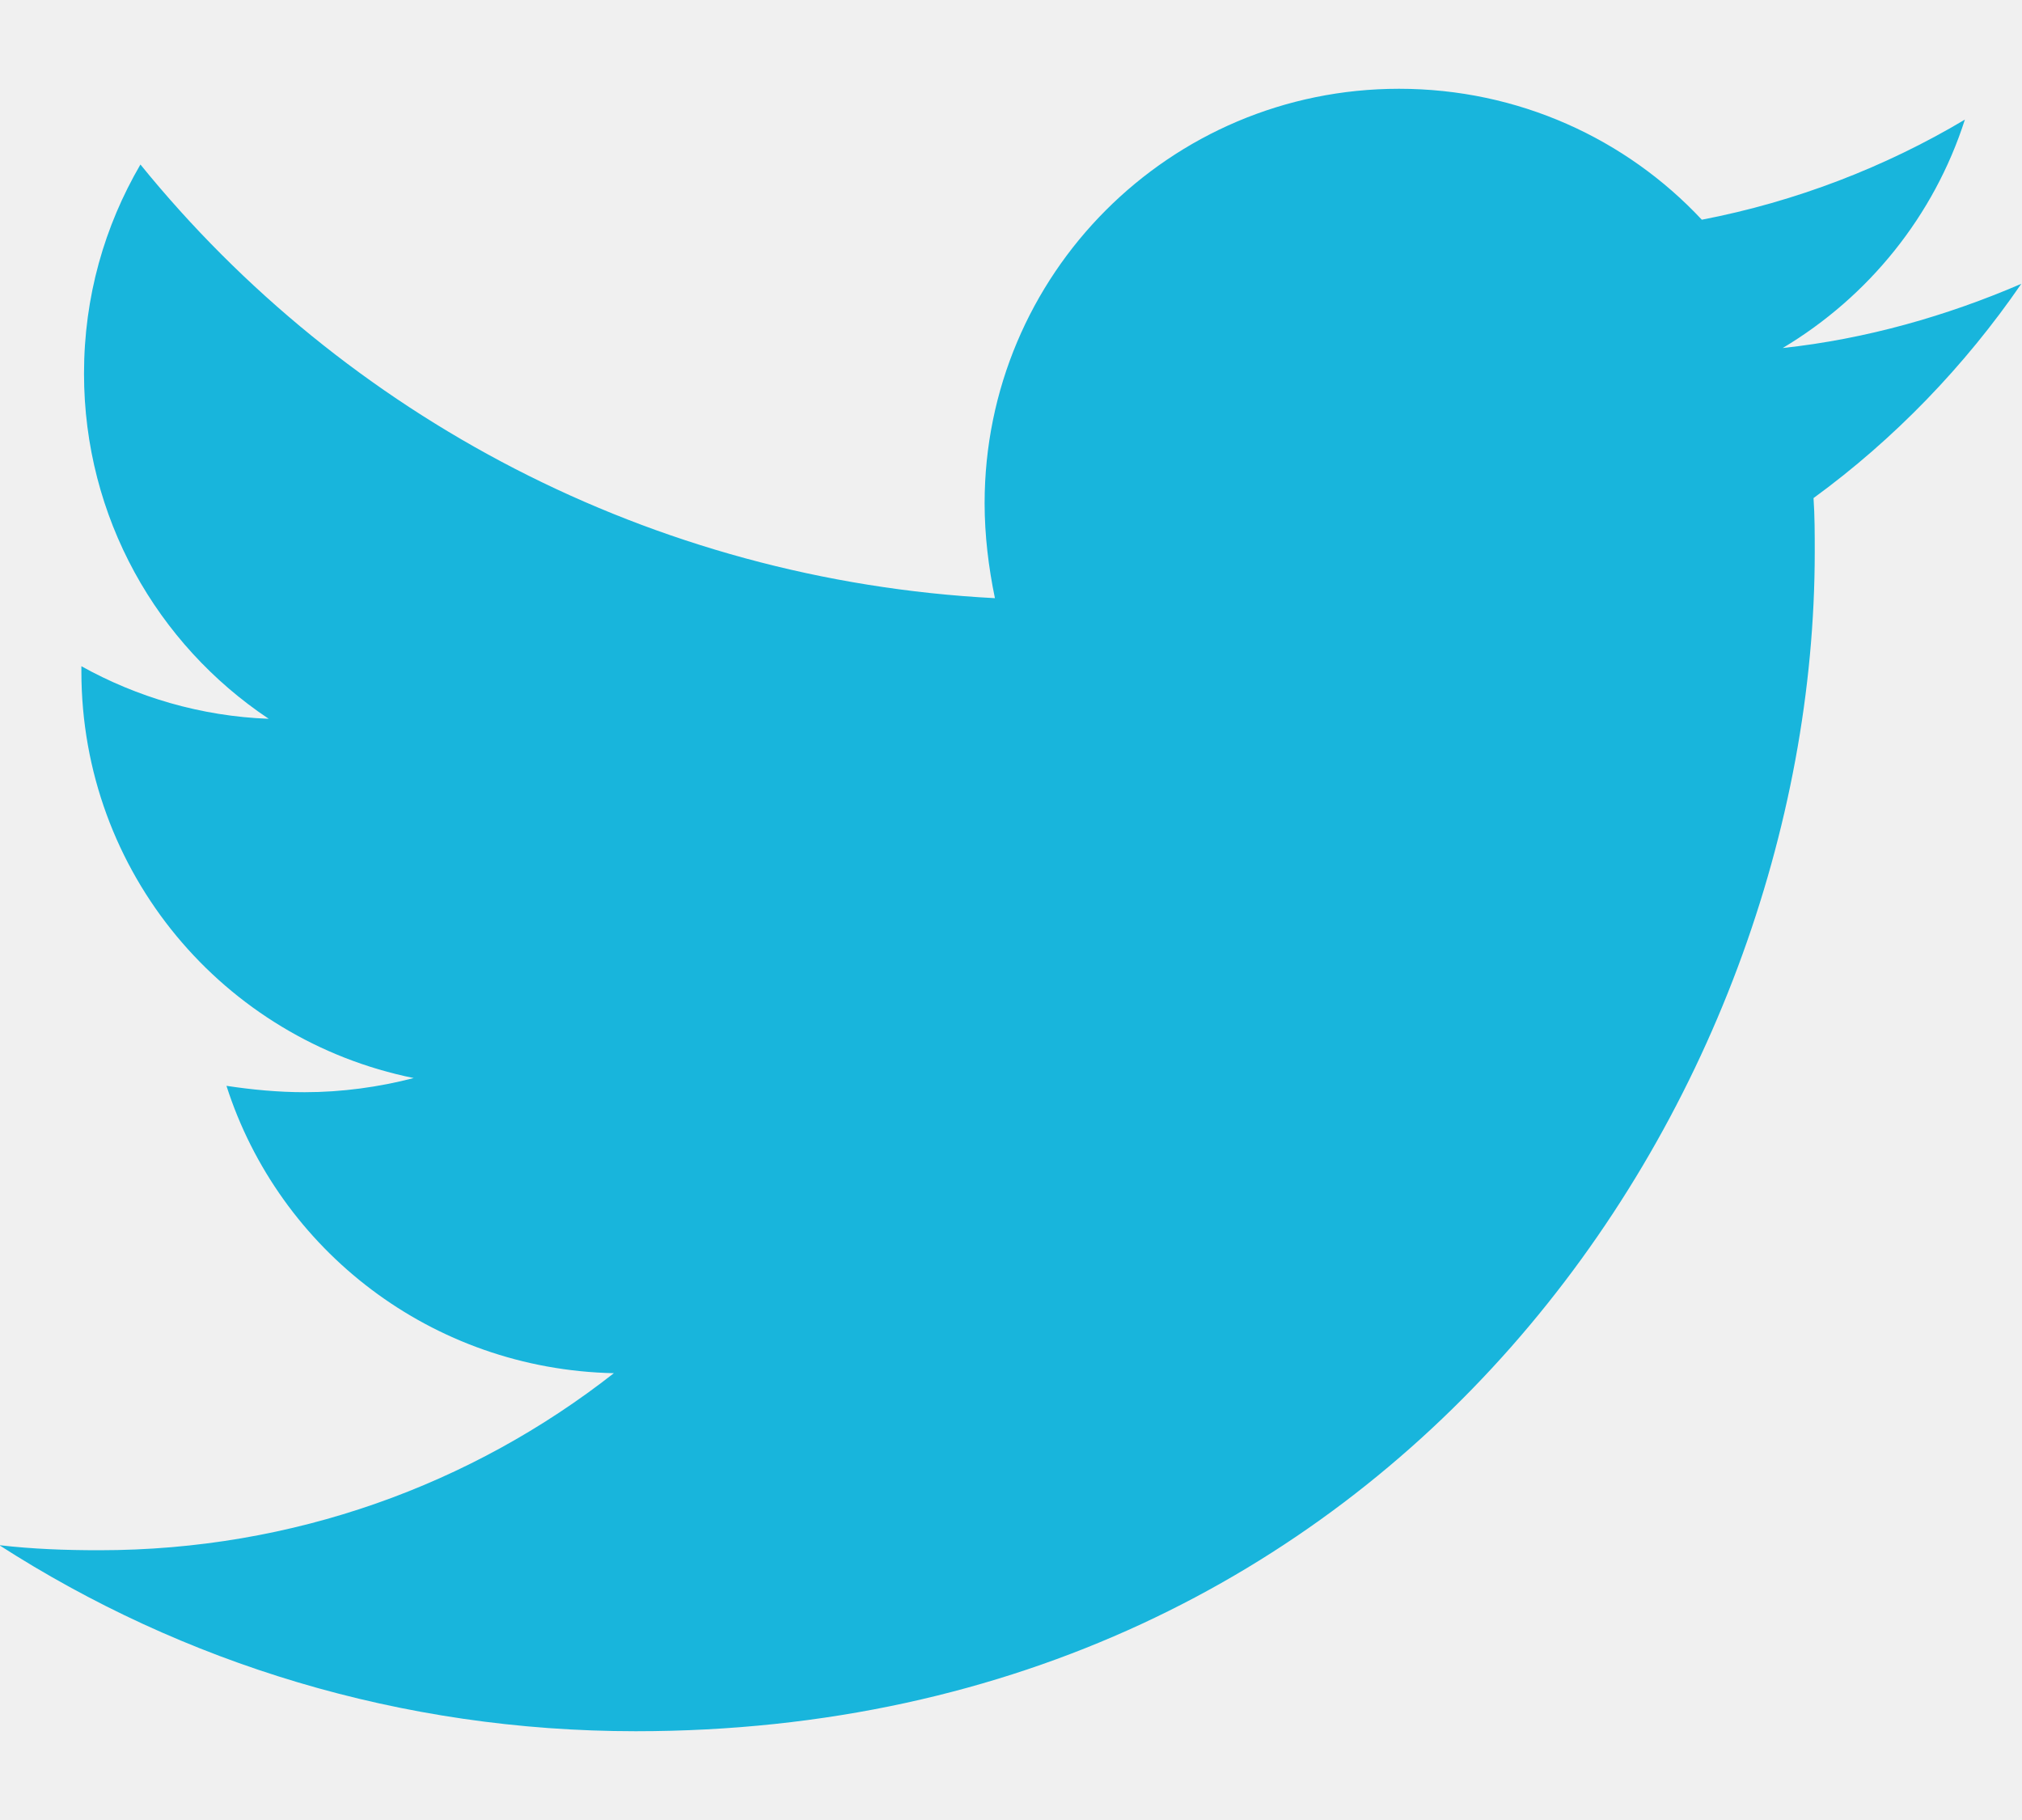
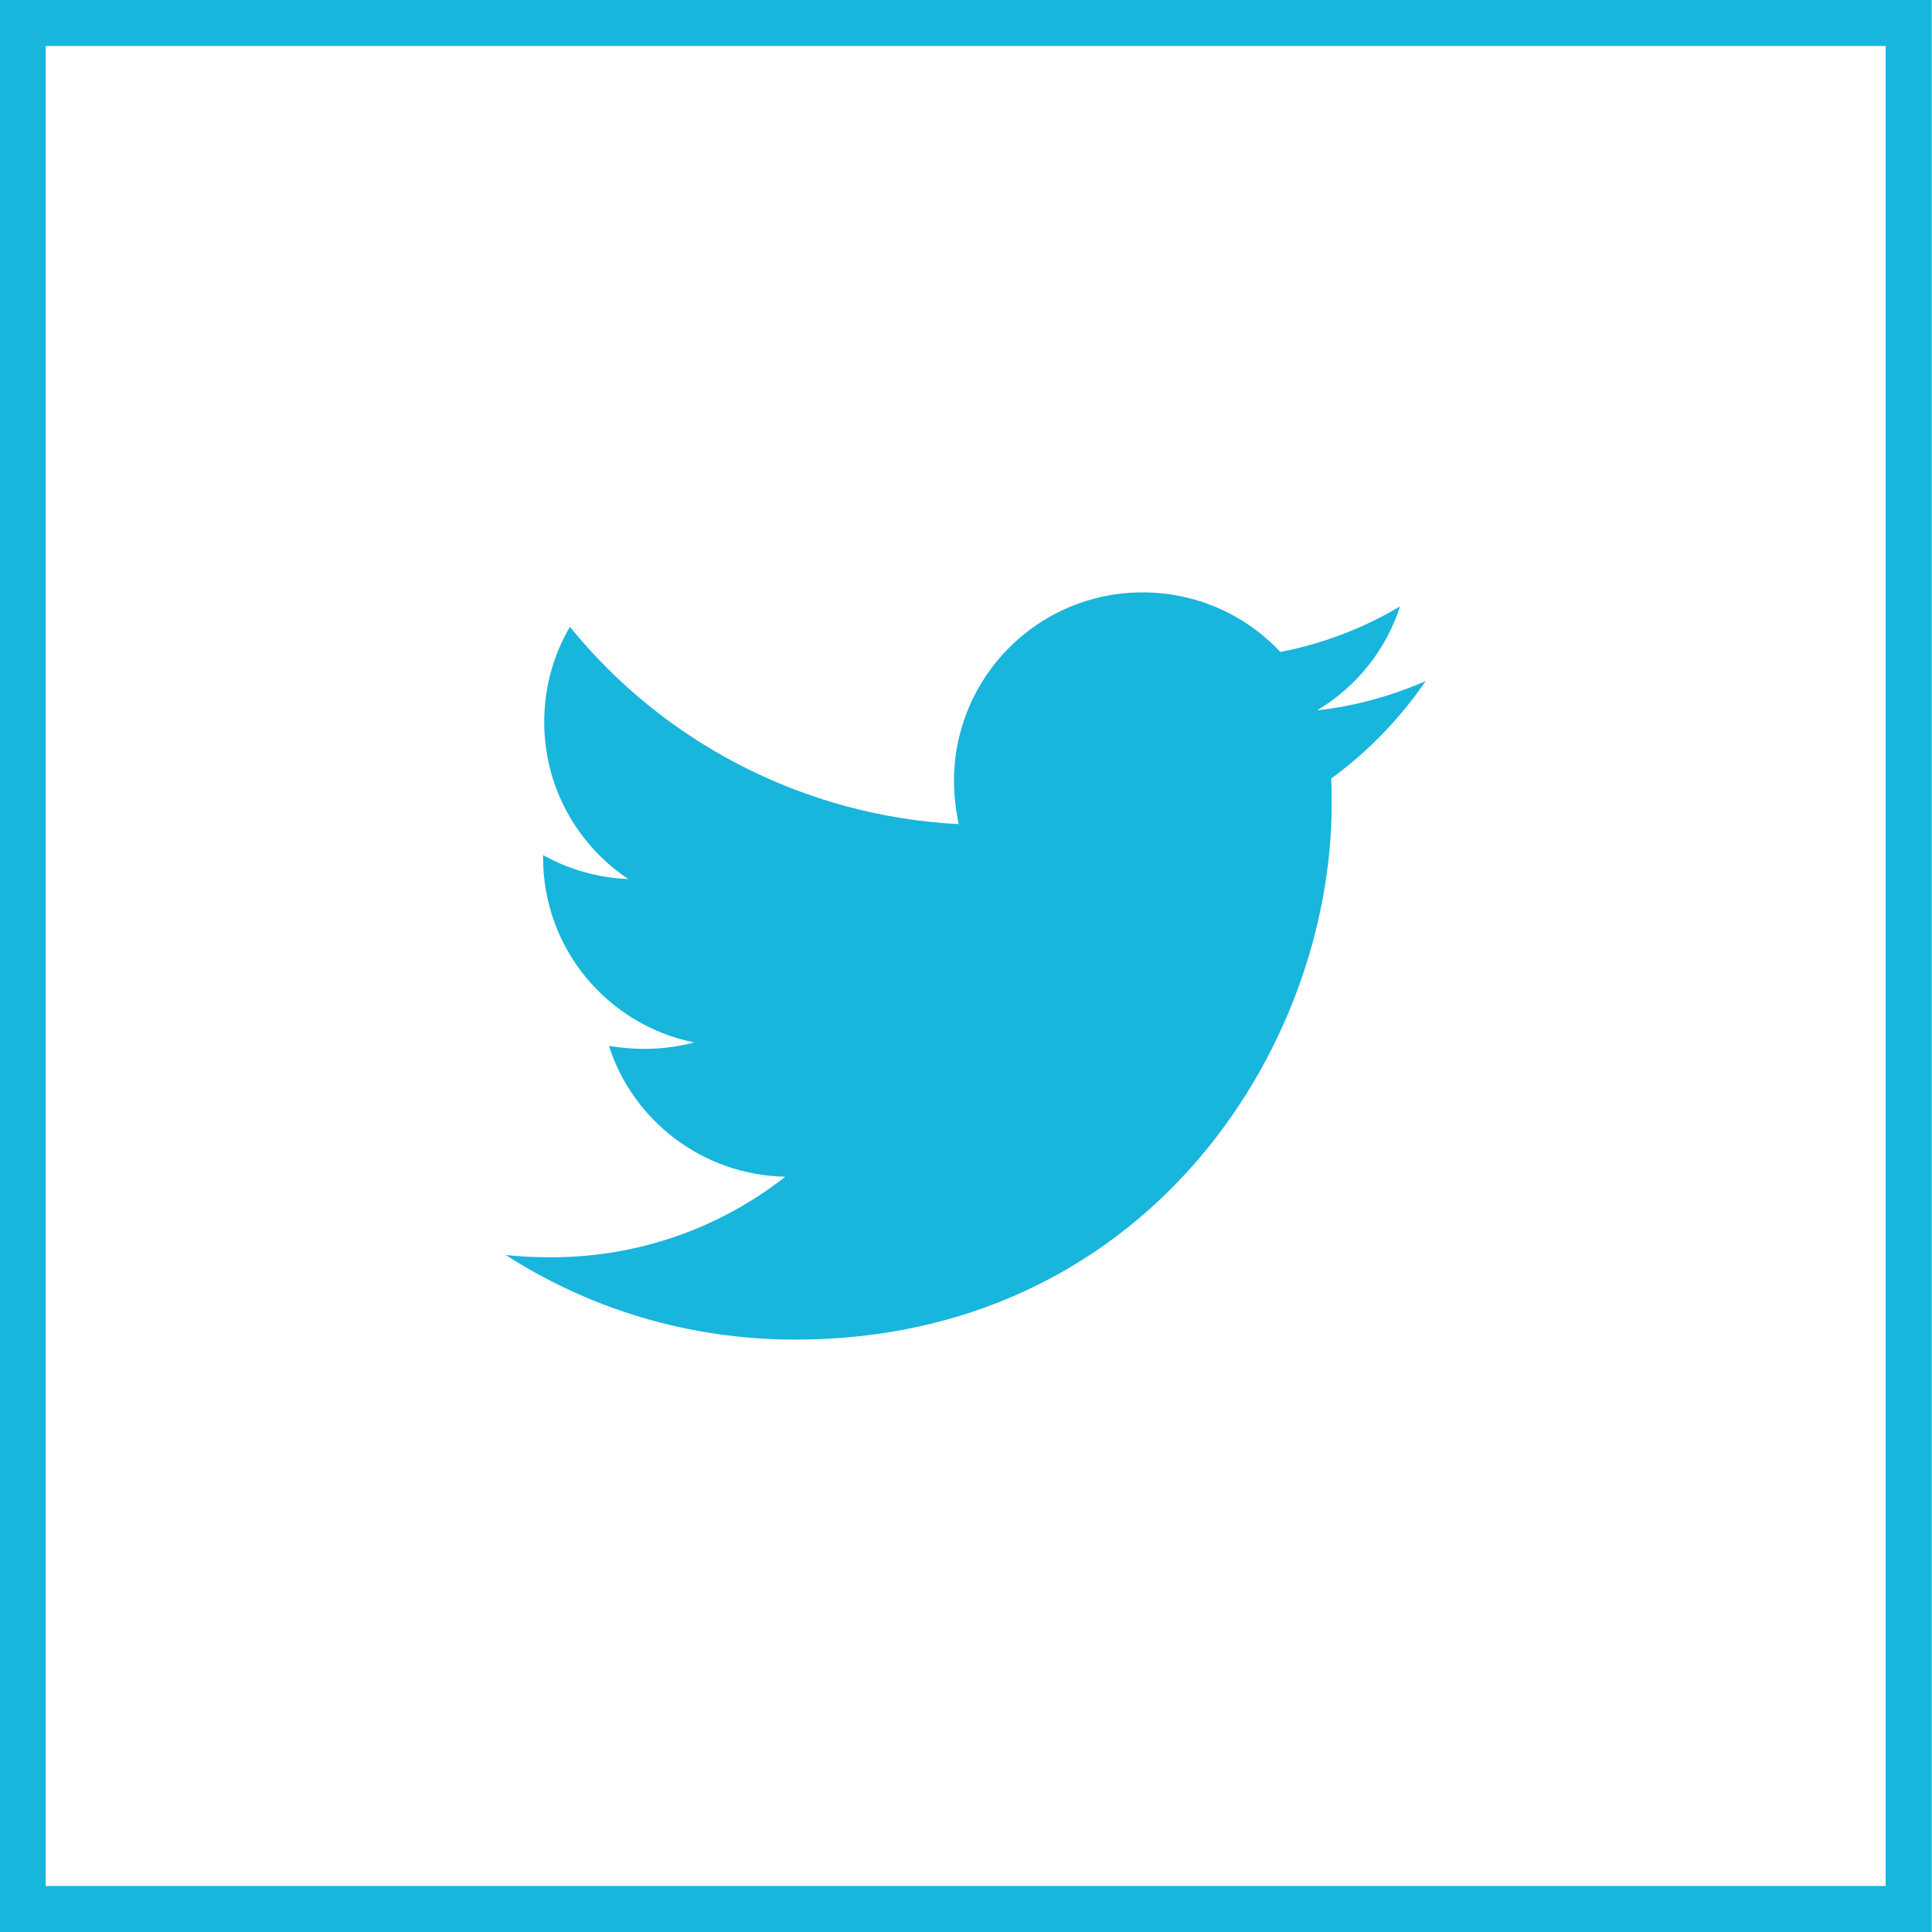
- <svg xmlns="http://www.w3.org/2000/svg" width="20" height="18" viewBox="0 0 20 18" fill="none">
-   <path d="M17.938 4.926C17.95 5.104 17.95 5.282 17.95 5.459C17.95 10.878 13.826 17.122 6.288 17.122C3.965 17.122 1.808 16.449 -0.007 15.282C0.323 15.32 0.641 15.332 0.983 15.332C2.899 15.332 4.663 14.685 6.072 13.581C4.27 13.543 2.76 12.363 2.24 10.739C2.493 10.777 2.747 10.802 3.014 10.802C3.382 10.802 3.75 10.751 4.092 10.662C2.214 10.282 0.805 8.632 0.805 6.64V6.589C1.351 6.893 1.986 7.084 2.658 7.109C1.554 6.373 0.831 5.117 0.831 3.695C0.831 2.934 1.034 2.236 1.389 1.627C3.407 4.114 6.44 5.739 9.841 5.916C9.778 5.612 9.739 5.294 9.739 4.977C9.739 2.718 11.567 0.878 13.838 0.878C15.019 0.878 16.085 1.373 16.833 2.173C17.76 1.995 18.648 1.652 19.435 1.183C19.13 2.135 18.483 2.934 17.633 3.442C18.458 3.353 19.257 3.124 19.993 2.807C19.435 3.619 18.737 4.343 17.938 4.926Z" fill="#18B5DC" />
+ <svg xmlns="http://www.w3.org/2000/svg" width="42" height="42" viewBox="0 0 42 42" fill="none">
+   <rect x="0.493" y="0.5" width="41" height="41" fill="white" />
+   <rect x="0.493" y="0.5" width="41" height="41" stroke="#18B5DC" />
+   <path d="M28.938 16.926C28.95 17.104 28.95 17.282 28.95 17.459C28.95 22.878 24.826 29.122 17.288 29.122C14.965 29.122 12.808 28.449 10.993 27.282C11.323 27.32 11.64 27.332 11.983 27.332C13.899 27.332 15.663 26.685 17.072 25.581C15.27 25.543 13.76 24.363 13.239 22.739C13.493 22.777 13.747 22.802 14.014 22.802C14.382 22.802 14.75 22.751 15.092 22.662C13.214 22.282 11.806 20.632 11.806 18.64V18.589C12.351 18.893 12.986 19.084 13.658 19.109C12.554 18.373 11.831 17.117 11.831 15.695C11.831 14.934 12.034 14.236 12.389 13.627C14.407 16.114 17.44 17.738 20.841 17.916C20.778 17.612 20.739 17.294 20.739 16.977C20.739 14.718 22.567 12.878 24.838 12.878C26.019 12.878 27.085 13.373 27.833 14.173C28.76 13.995 29.648 13.652 30.435 13.183C30.13 14.134 29.483 14.934 28.633 15.442C29.458 15.353 30.257 15.124 30.993 14.807C30.435 15.619 29.737 16.343 28.938 16.926Z" fill="#18B5DC" />
</svg>
